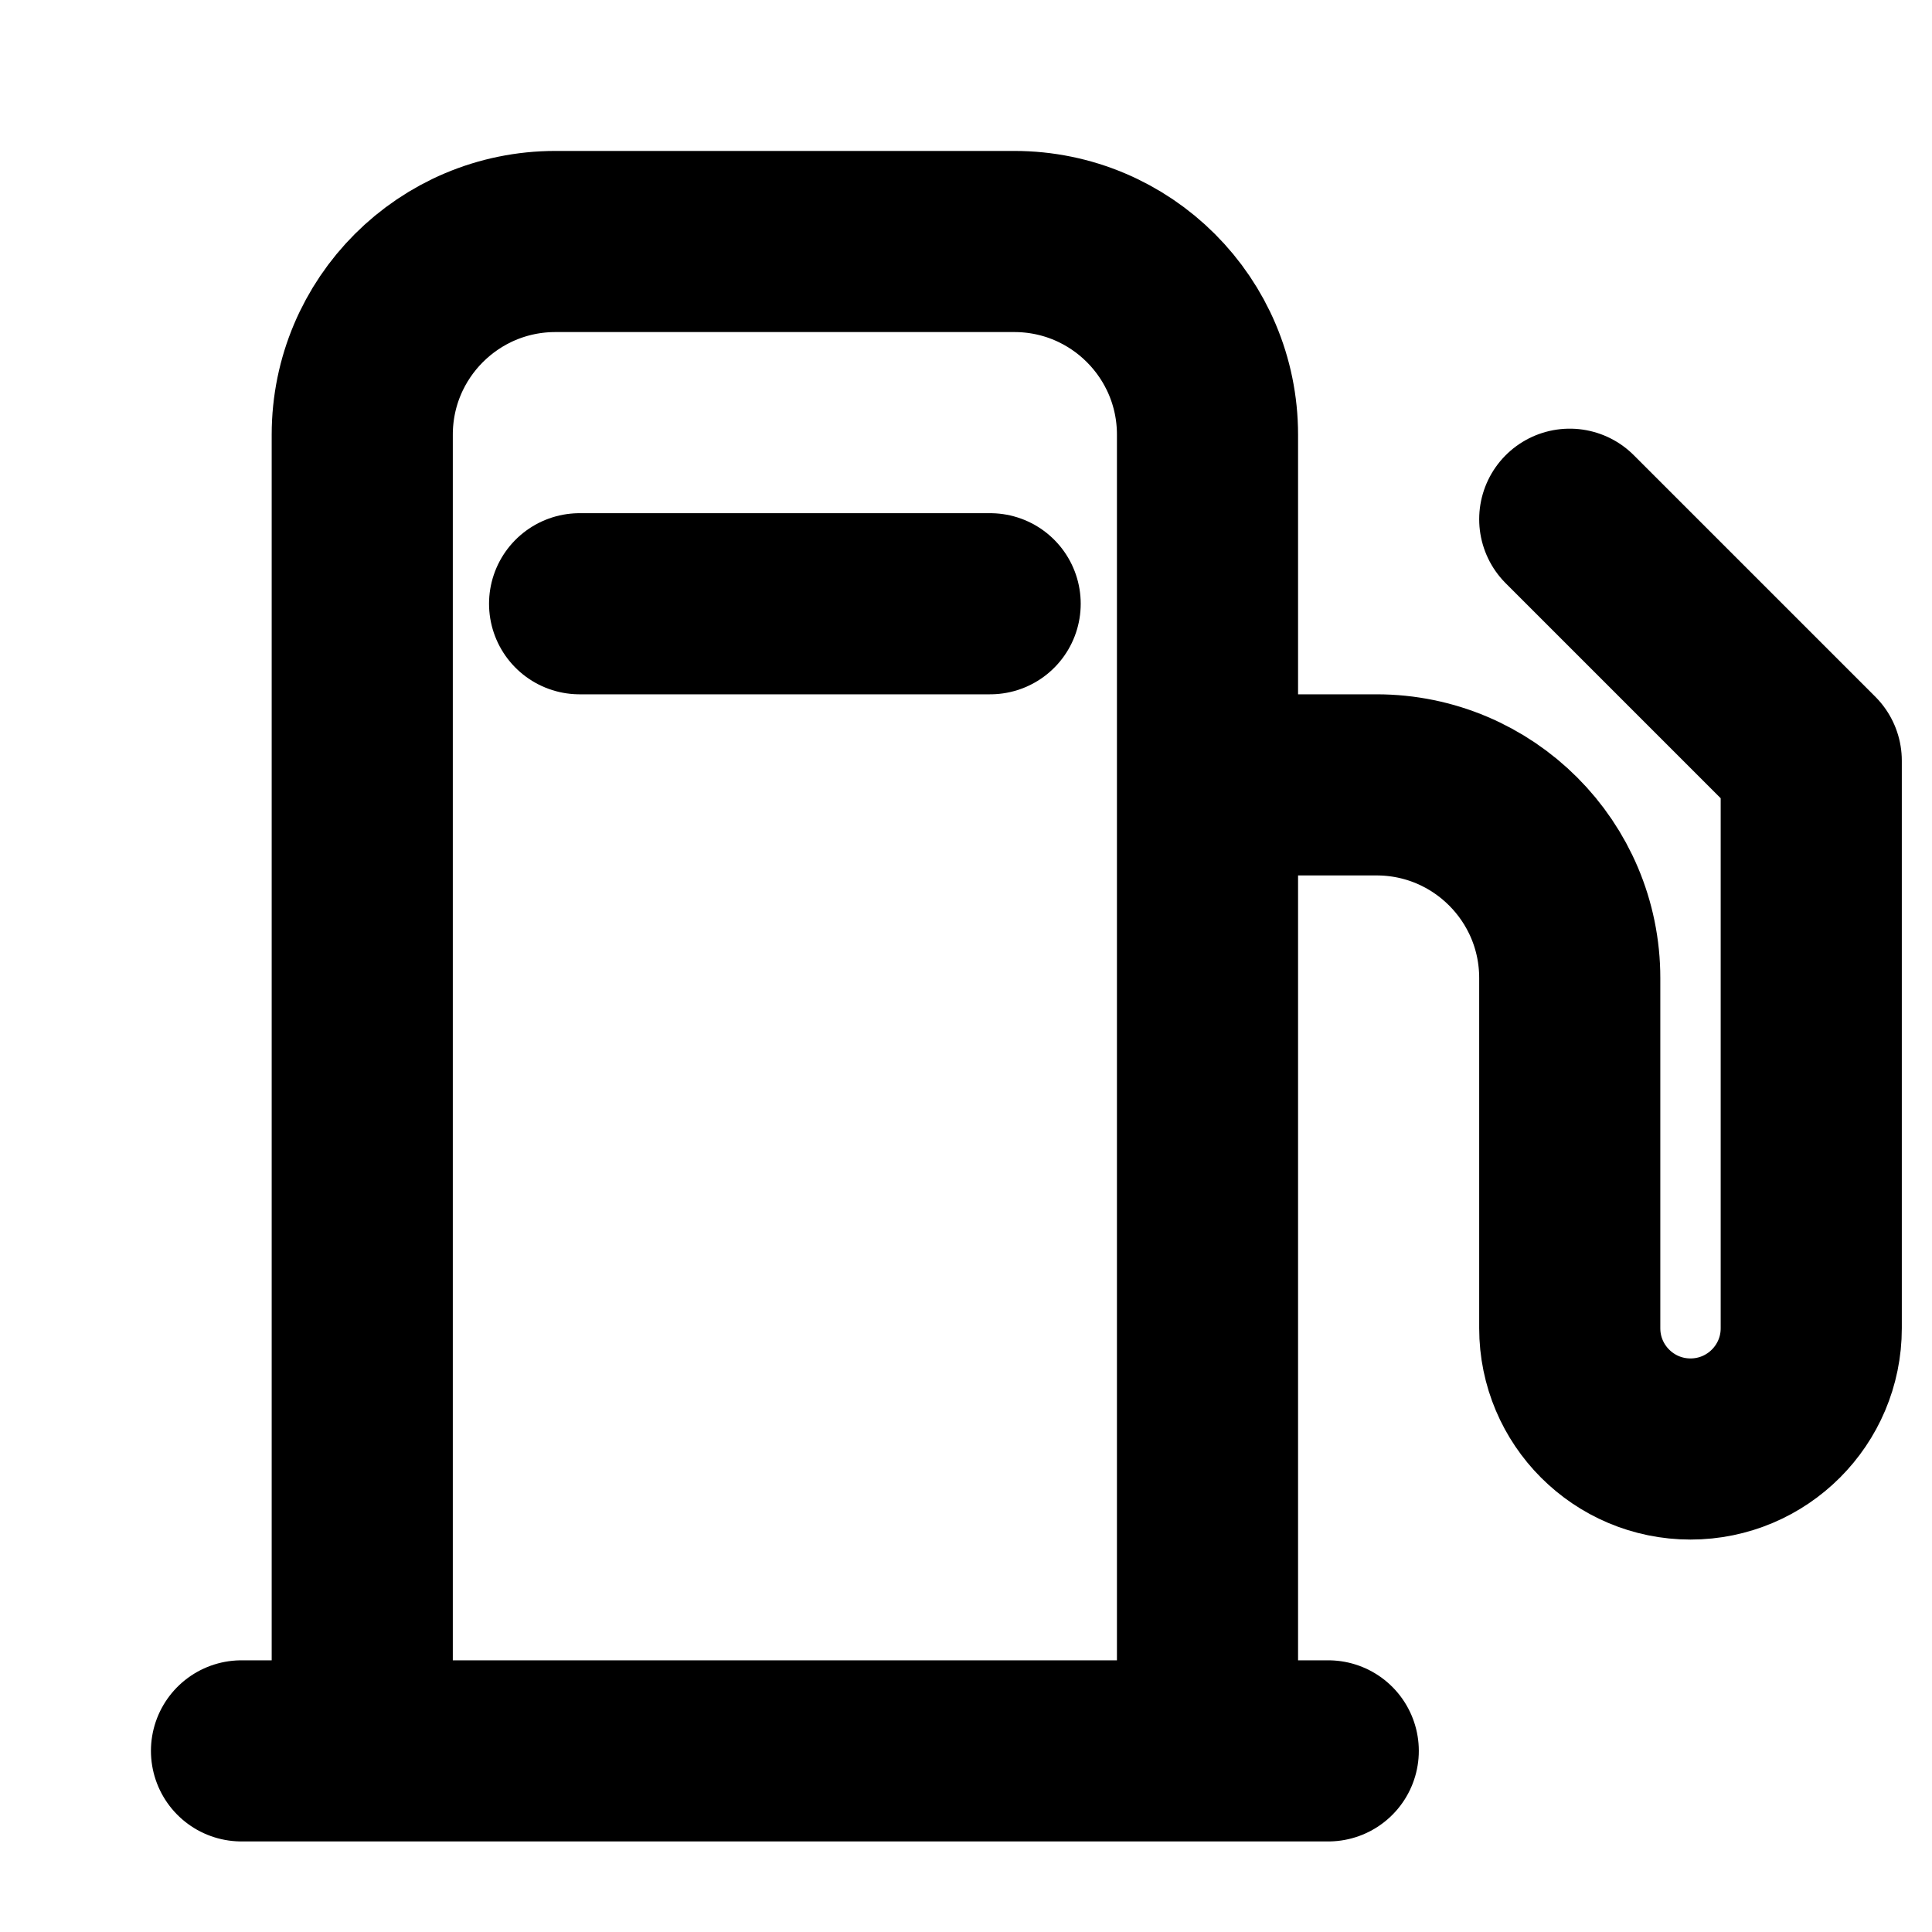
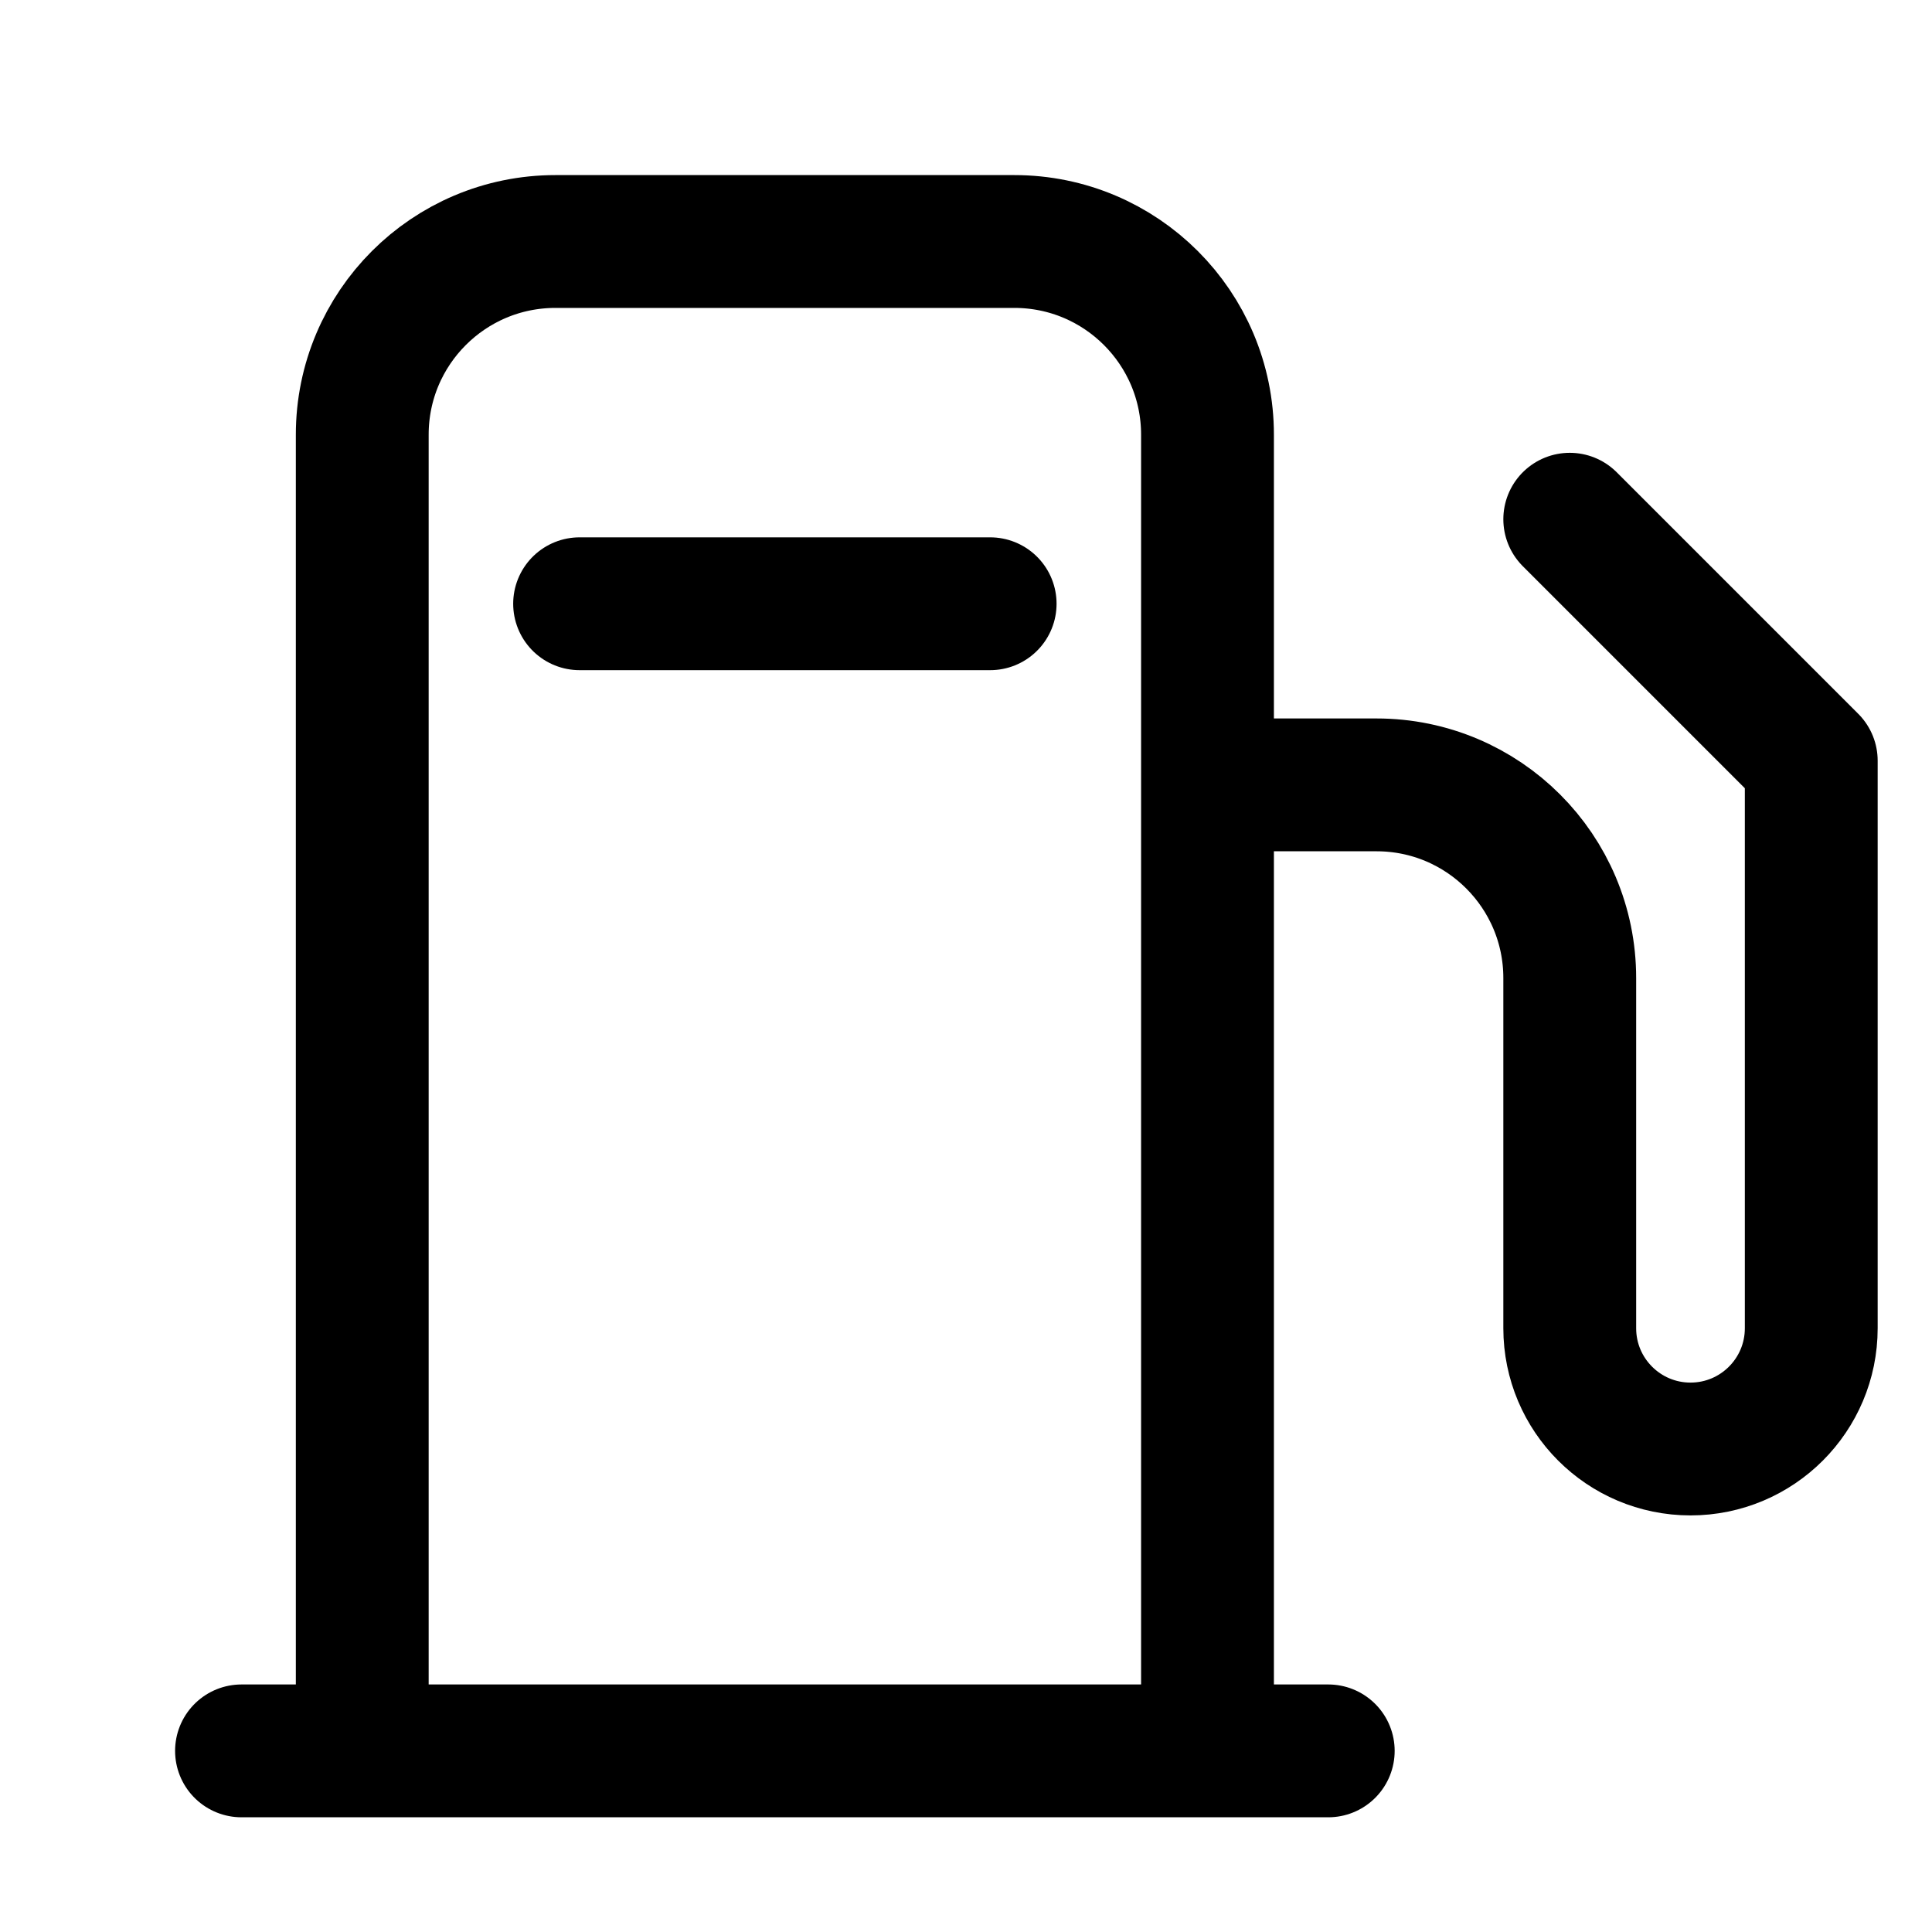
- <svg xmlns="http://www.w3.org/2000/svg" width="16" height="16" viewBox="0 0 16 16" fill="none" stroke="black" stroke-width="1.5" stroke-linecap="round" stroke-linejoin="round">
+ <svg xmlns="http://www.w3.org/2000/svg" width="16" height="16" viewBox="0 0 16 16" fill="none" stroke="black" stroke-width="1.1" stroke-linecap="round" stroke-linejoin="round">
  <path d="M3 14.5V3.6A1.6 1.6 0 0 1 4.6 2h3.8A1.6 1.6 0 0 1 10 3.6v10.9M2 14.5h9M10 6.5h1.4A1.6 1.6 0 0 1 13 8.1V11a1 1 0 0 0 2 0V6.3l-2-2" />
  <path d="M4.8 5h3.4" />
</svg>
